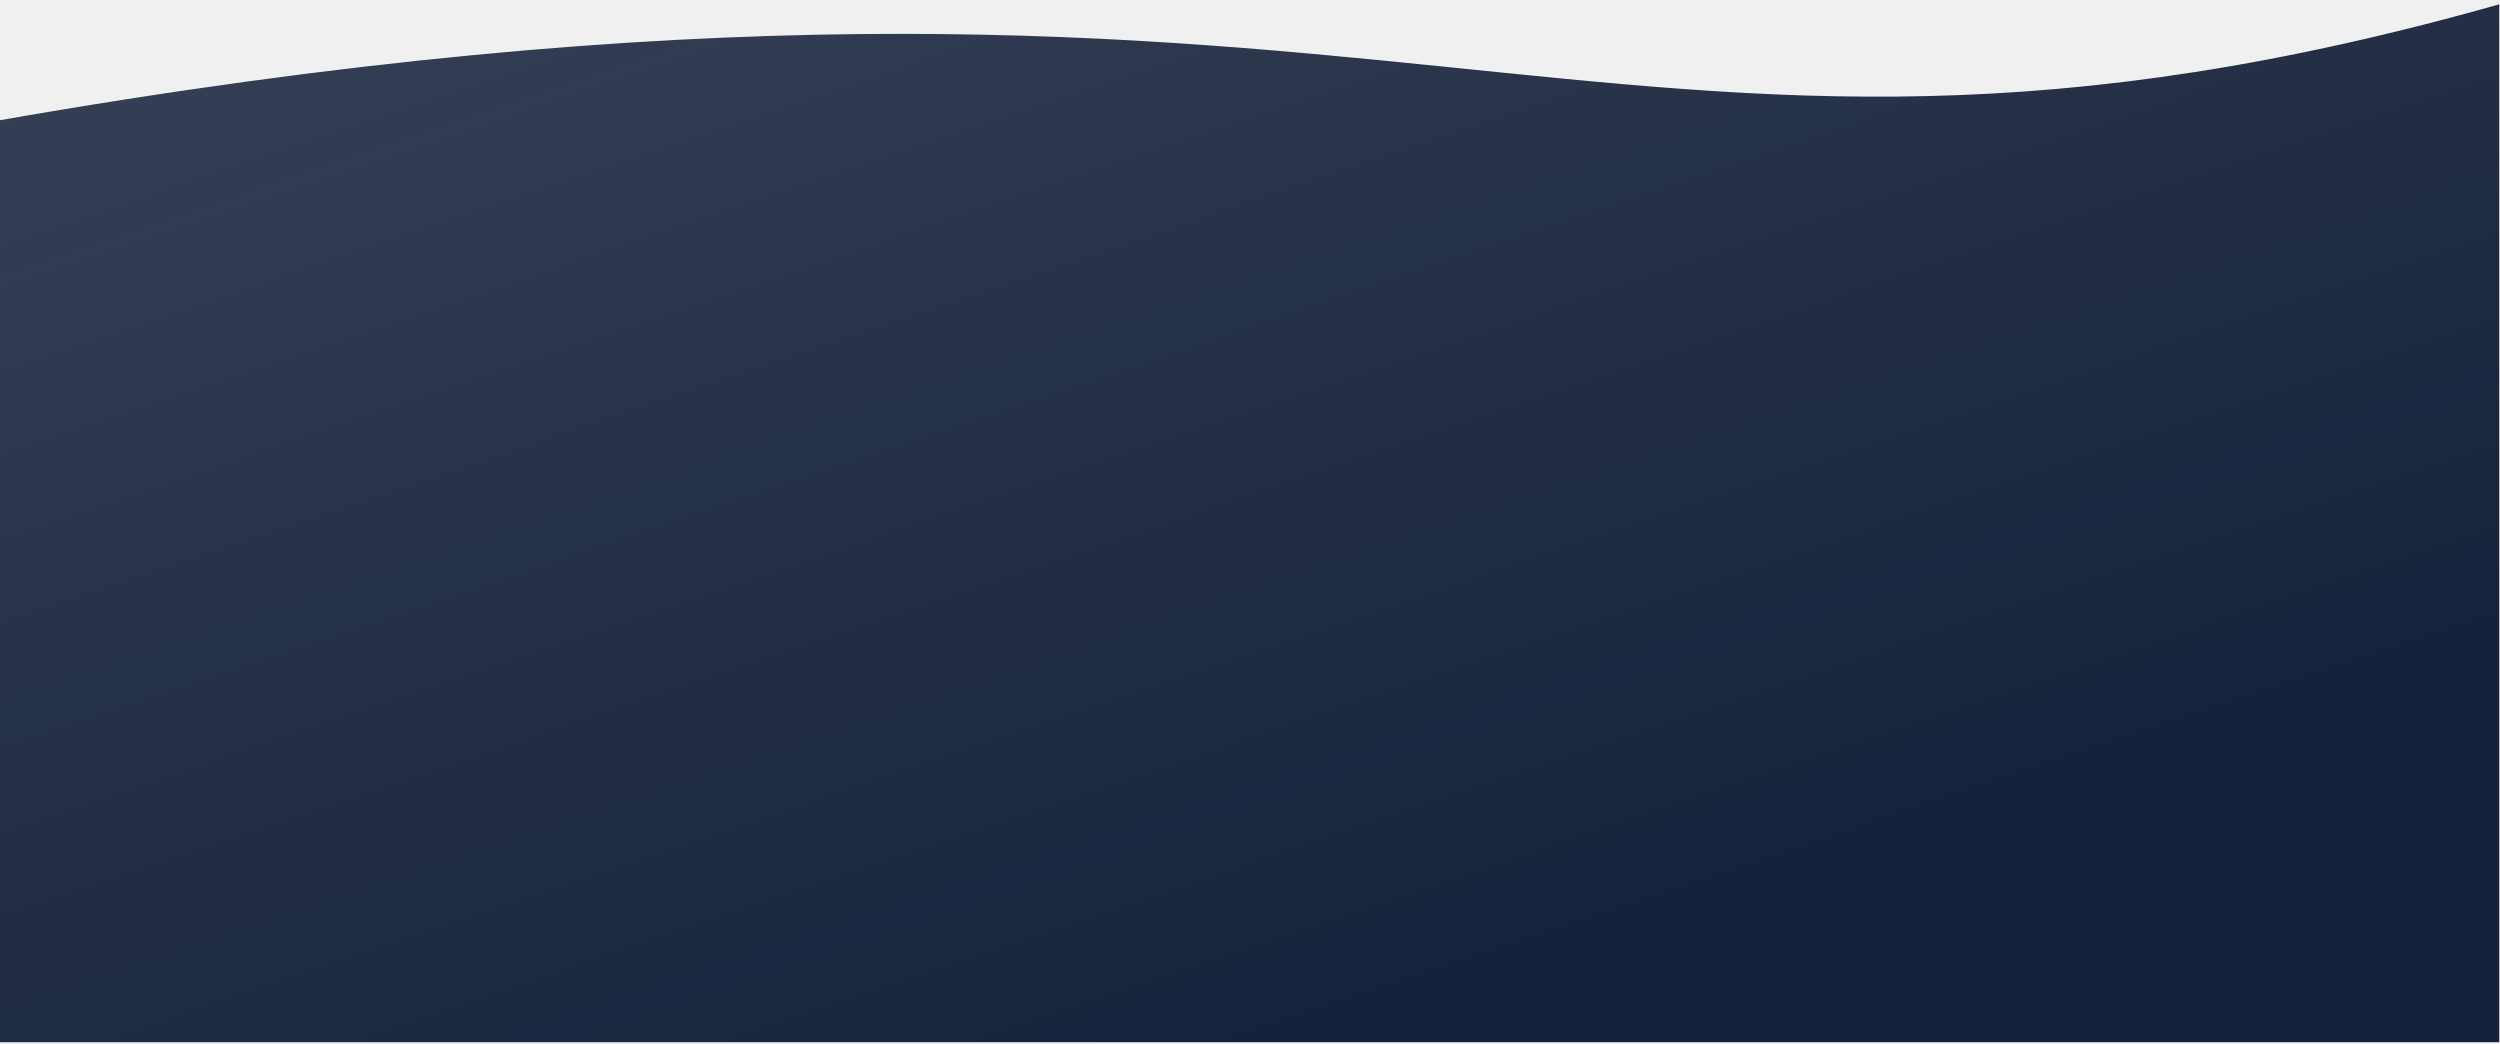
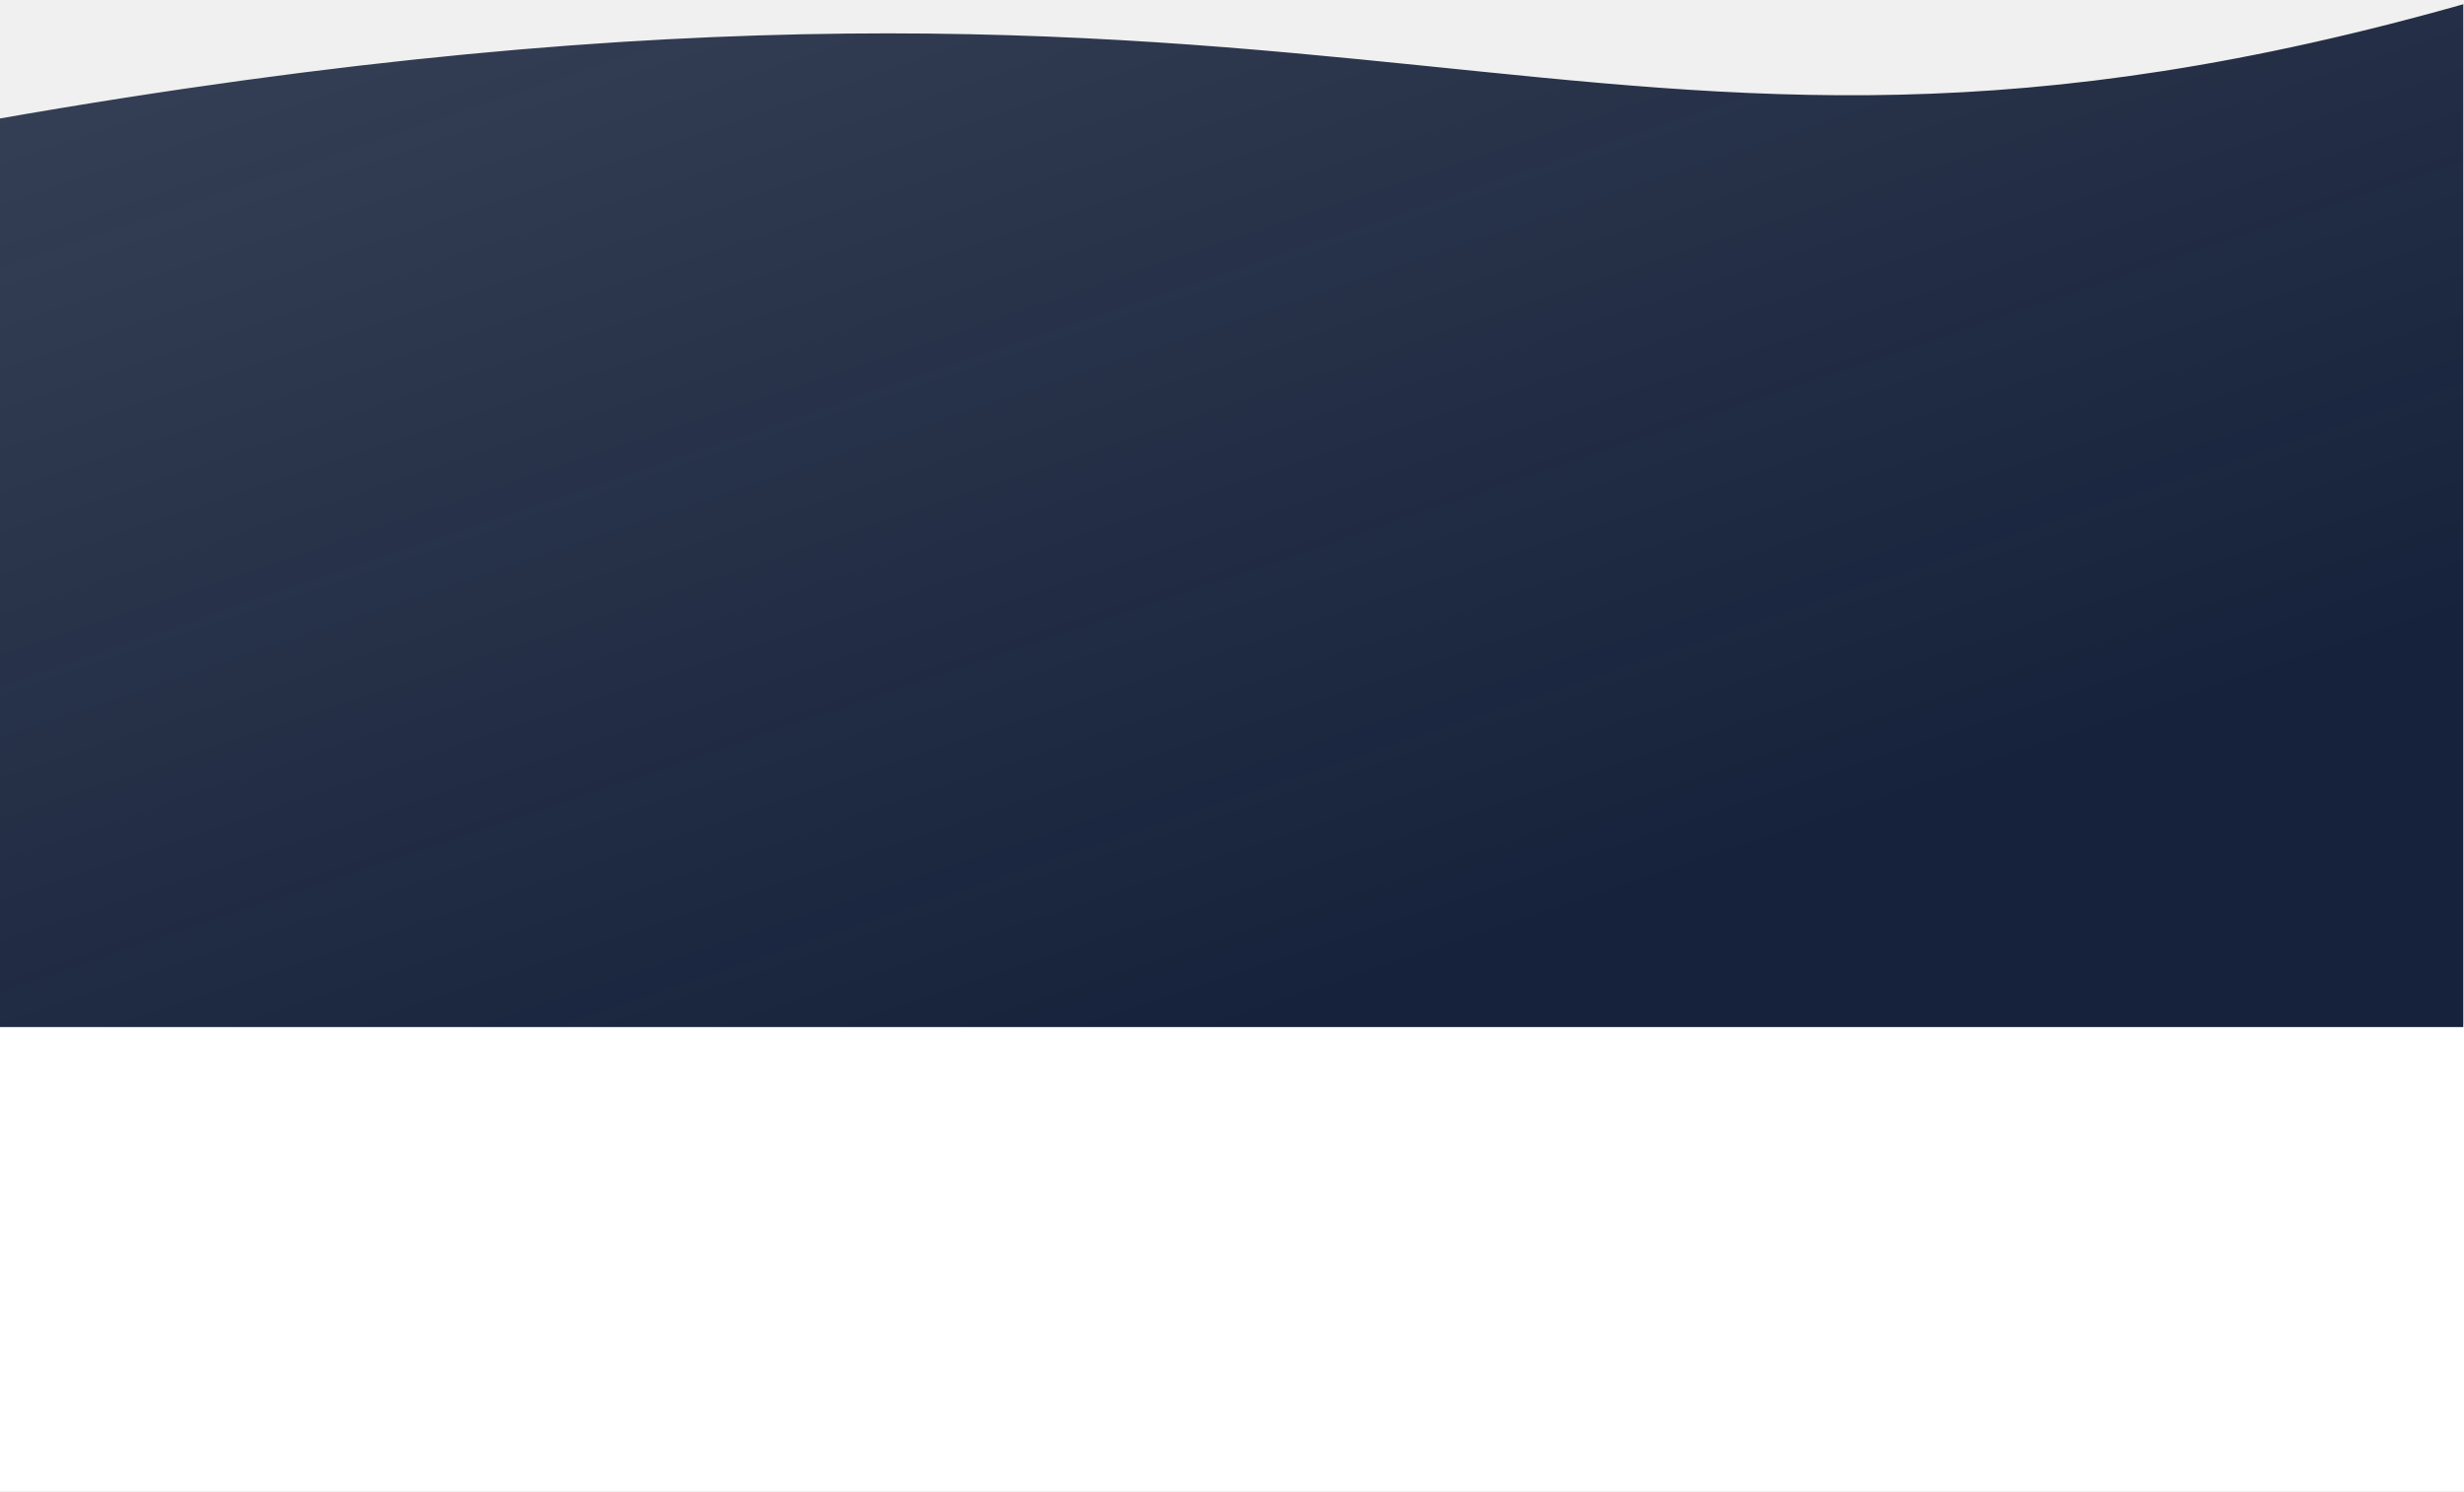
- <svg xmlns="http://www.w3.org/2000/svg" width="1440" height="601" viewBox="0 0 1440 601" fill="none">
+ <svg xmlns="http://www.w3.org/2000/svg" width="1440" height="872" viewBox="0 0 1440 872" fill="none">
+   <rect y="597.985" width="1440" height="273.397" fill="white" />
  <mask id="mask0" mask-type="alpha" maskUnits="userSpaceOnUse" x="-3" y="0" width="1449" height="601">
    <path d="M-2.272 70.142C815.74 -73.369 916.197 152.661 1444.68 1.557V599.79H-2.272V70.142Z" fill="#C4C4C4" stroke="black" />
  </mask>
  <g mask="url(#mask0)">
    <rect x="-35.166" y="-241.012" width="1474.74" height="852.715" fill="white" />
    <rect x="-35.166" y="-241.012" width="1474.74" height="852.715" fill="url(#paint0_linear)" />
  </g>
  <defs>
    <linearGradient id="paint0_linear" x1="702.202" y1="611.703" x2="443.899" y2="-153.86" gradientUnits="userSpaceOnUse">
      <stop stop-color="#16223B" />
      <stop offset="1" stop-color="#16223B" stop-opacity="0.86" />
    </linearGradient>
  </defs>
</svg>
